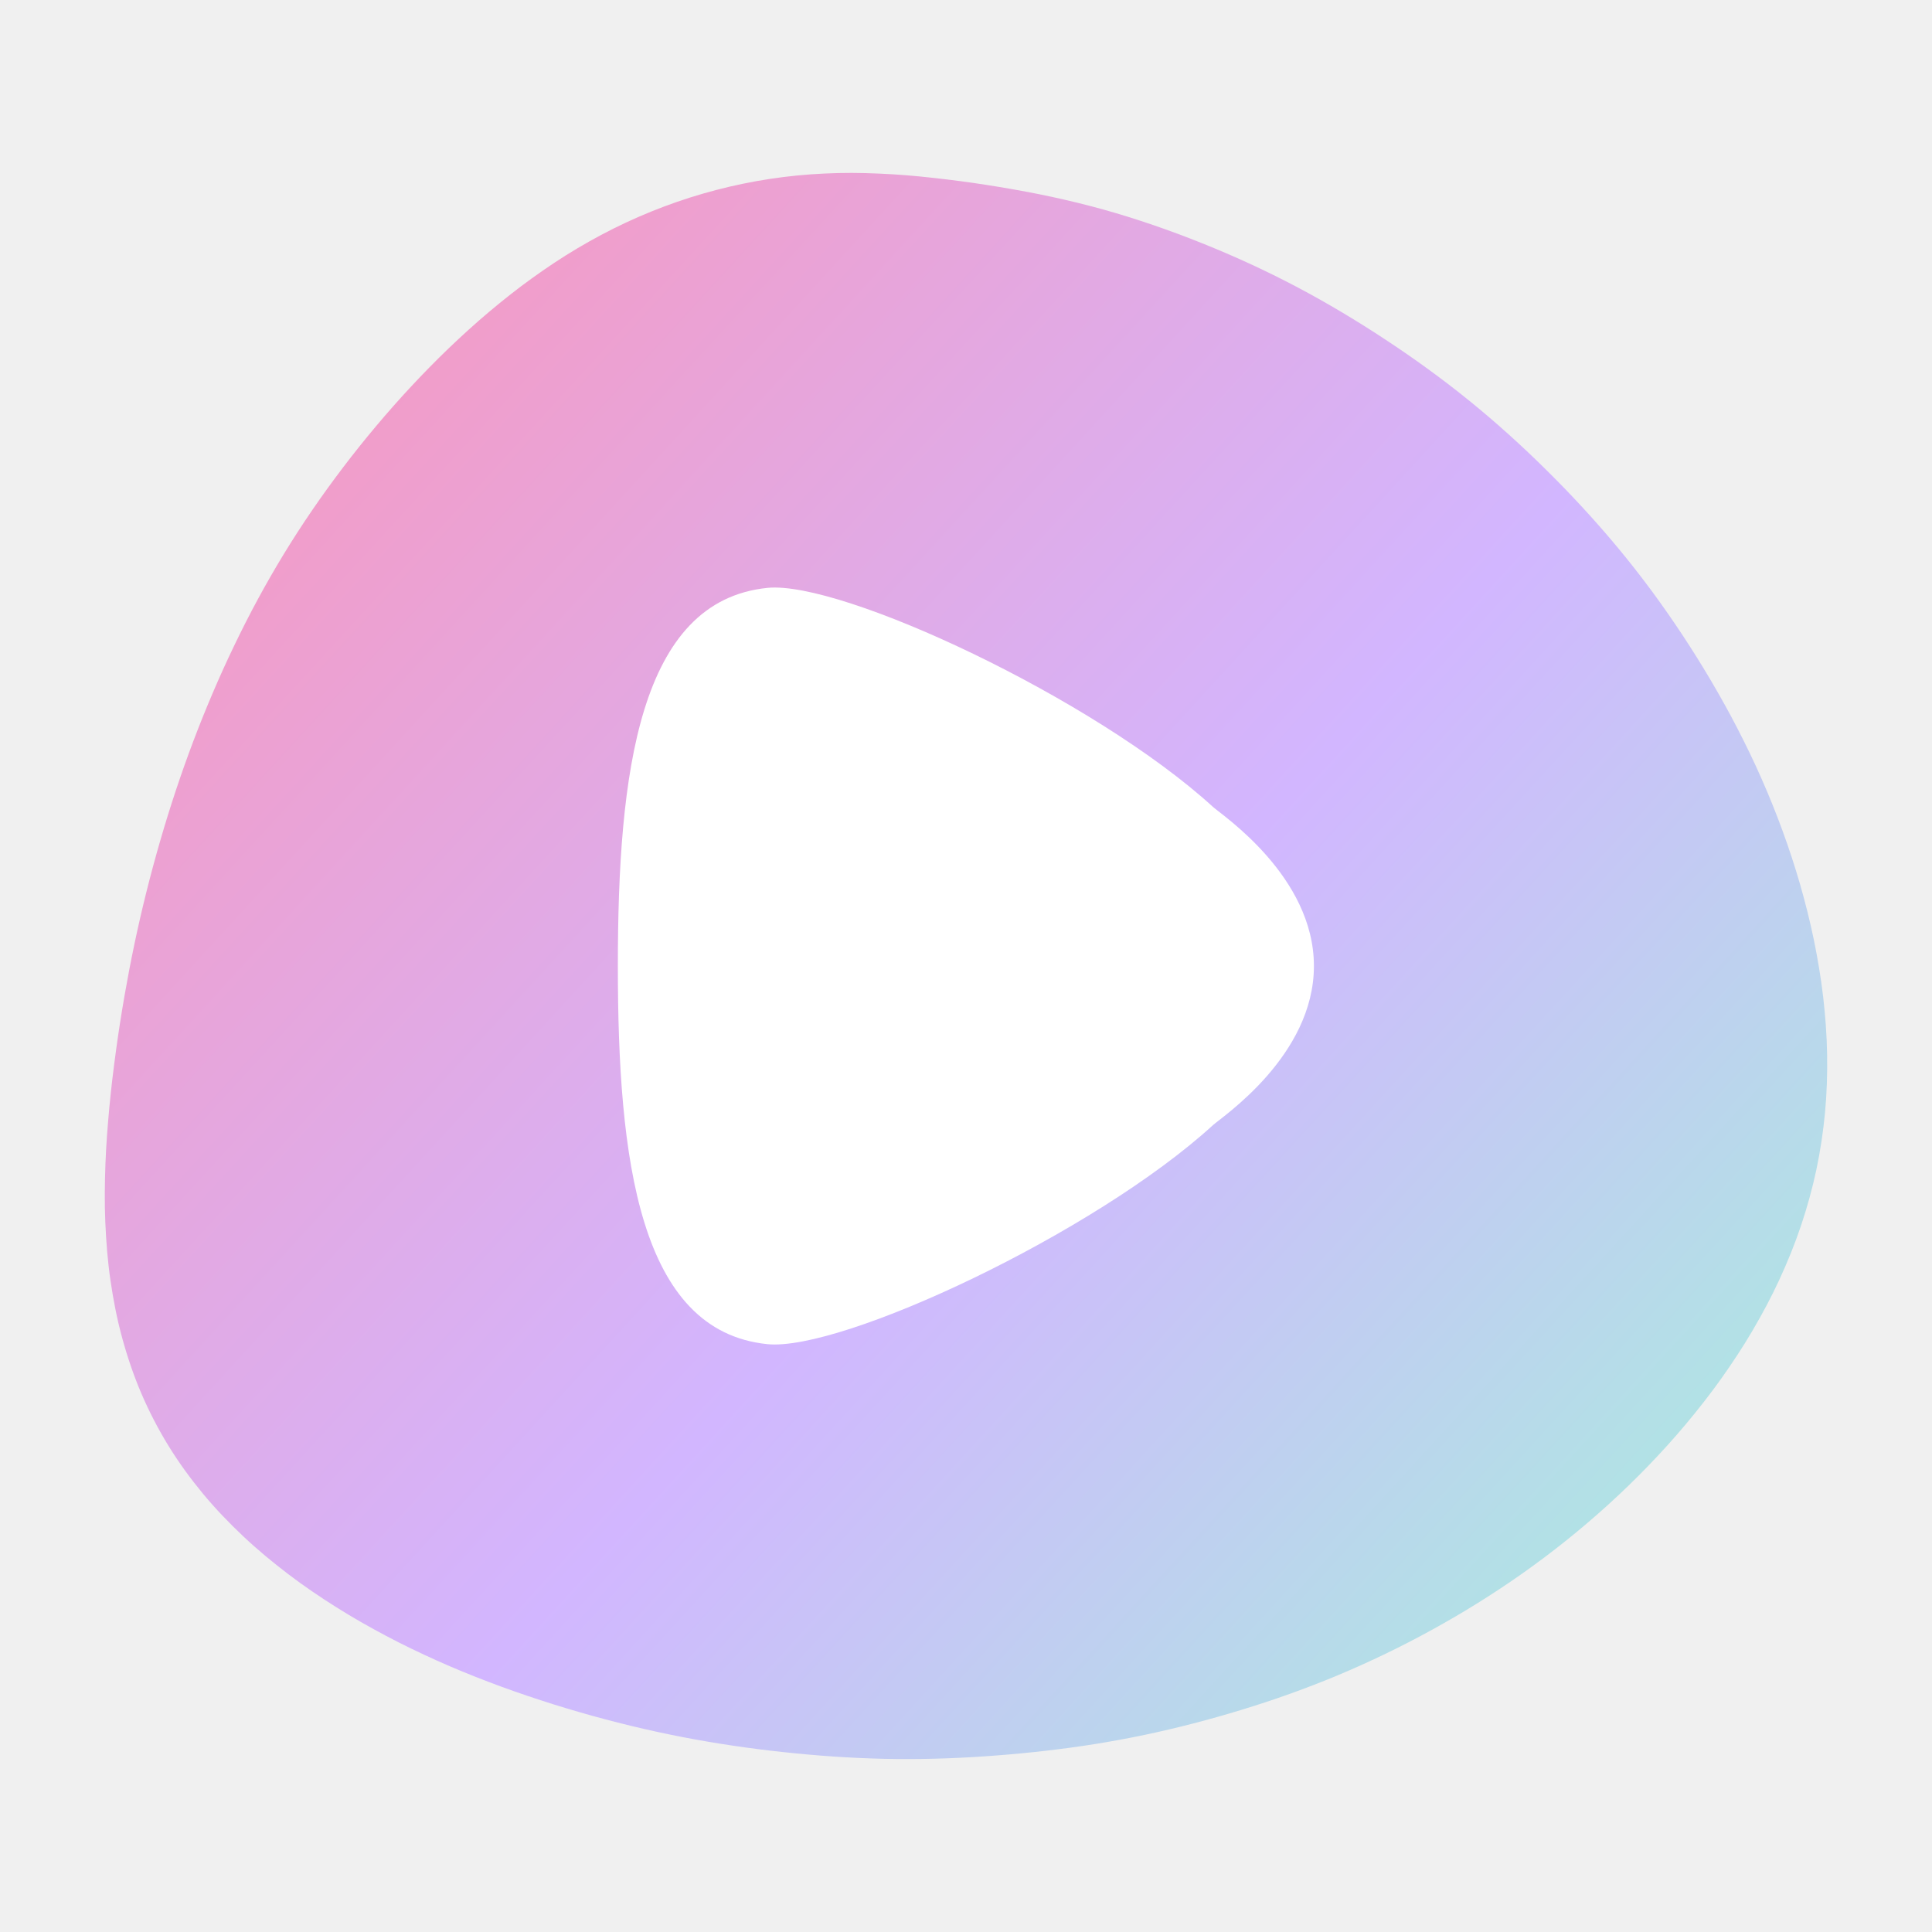
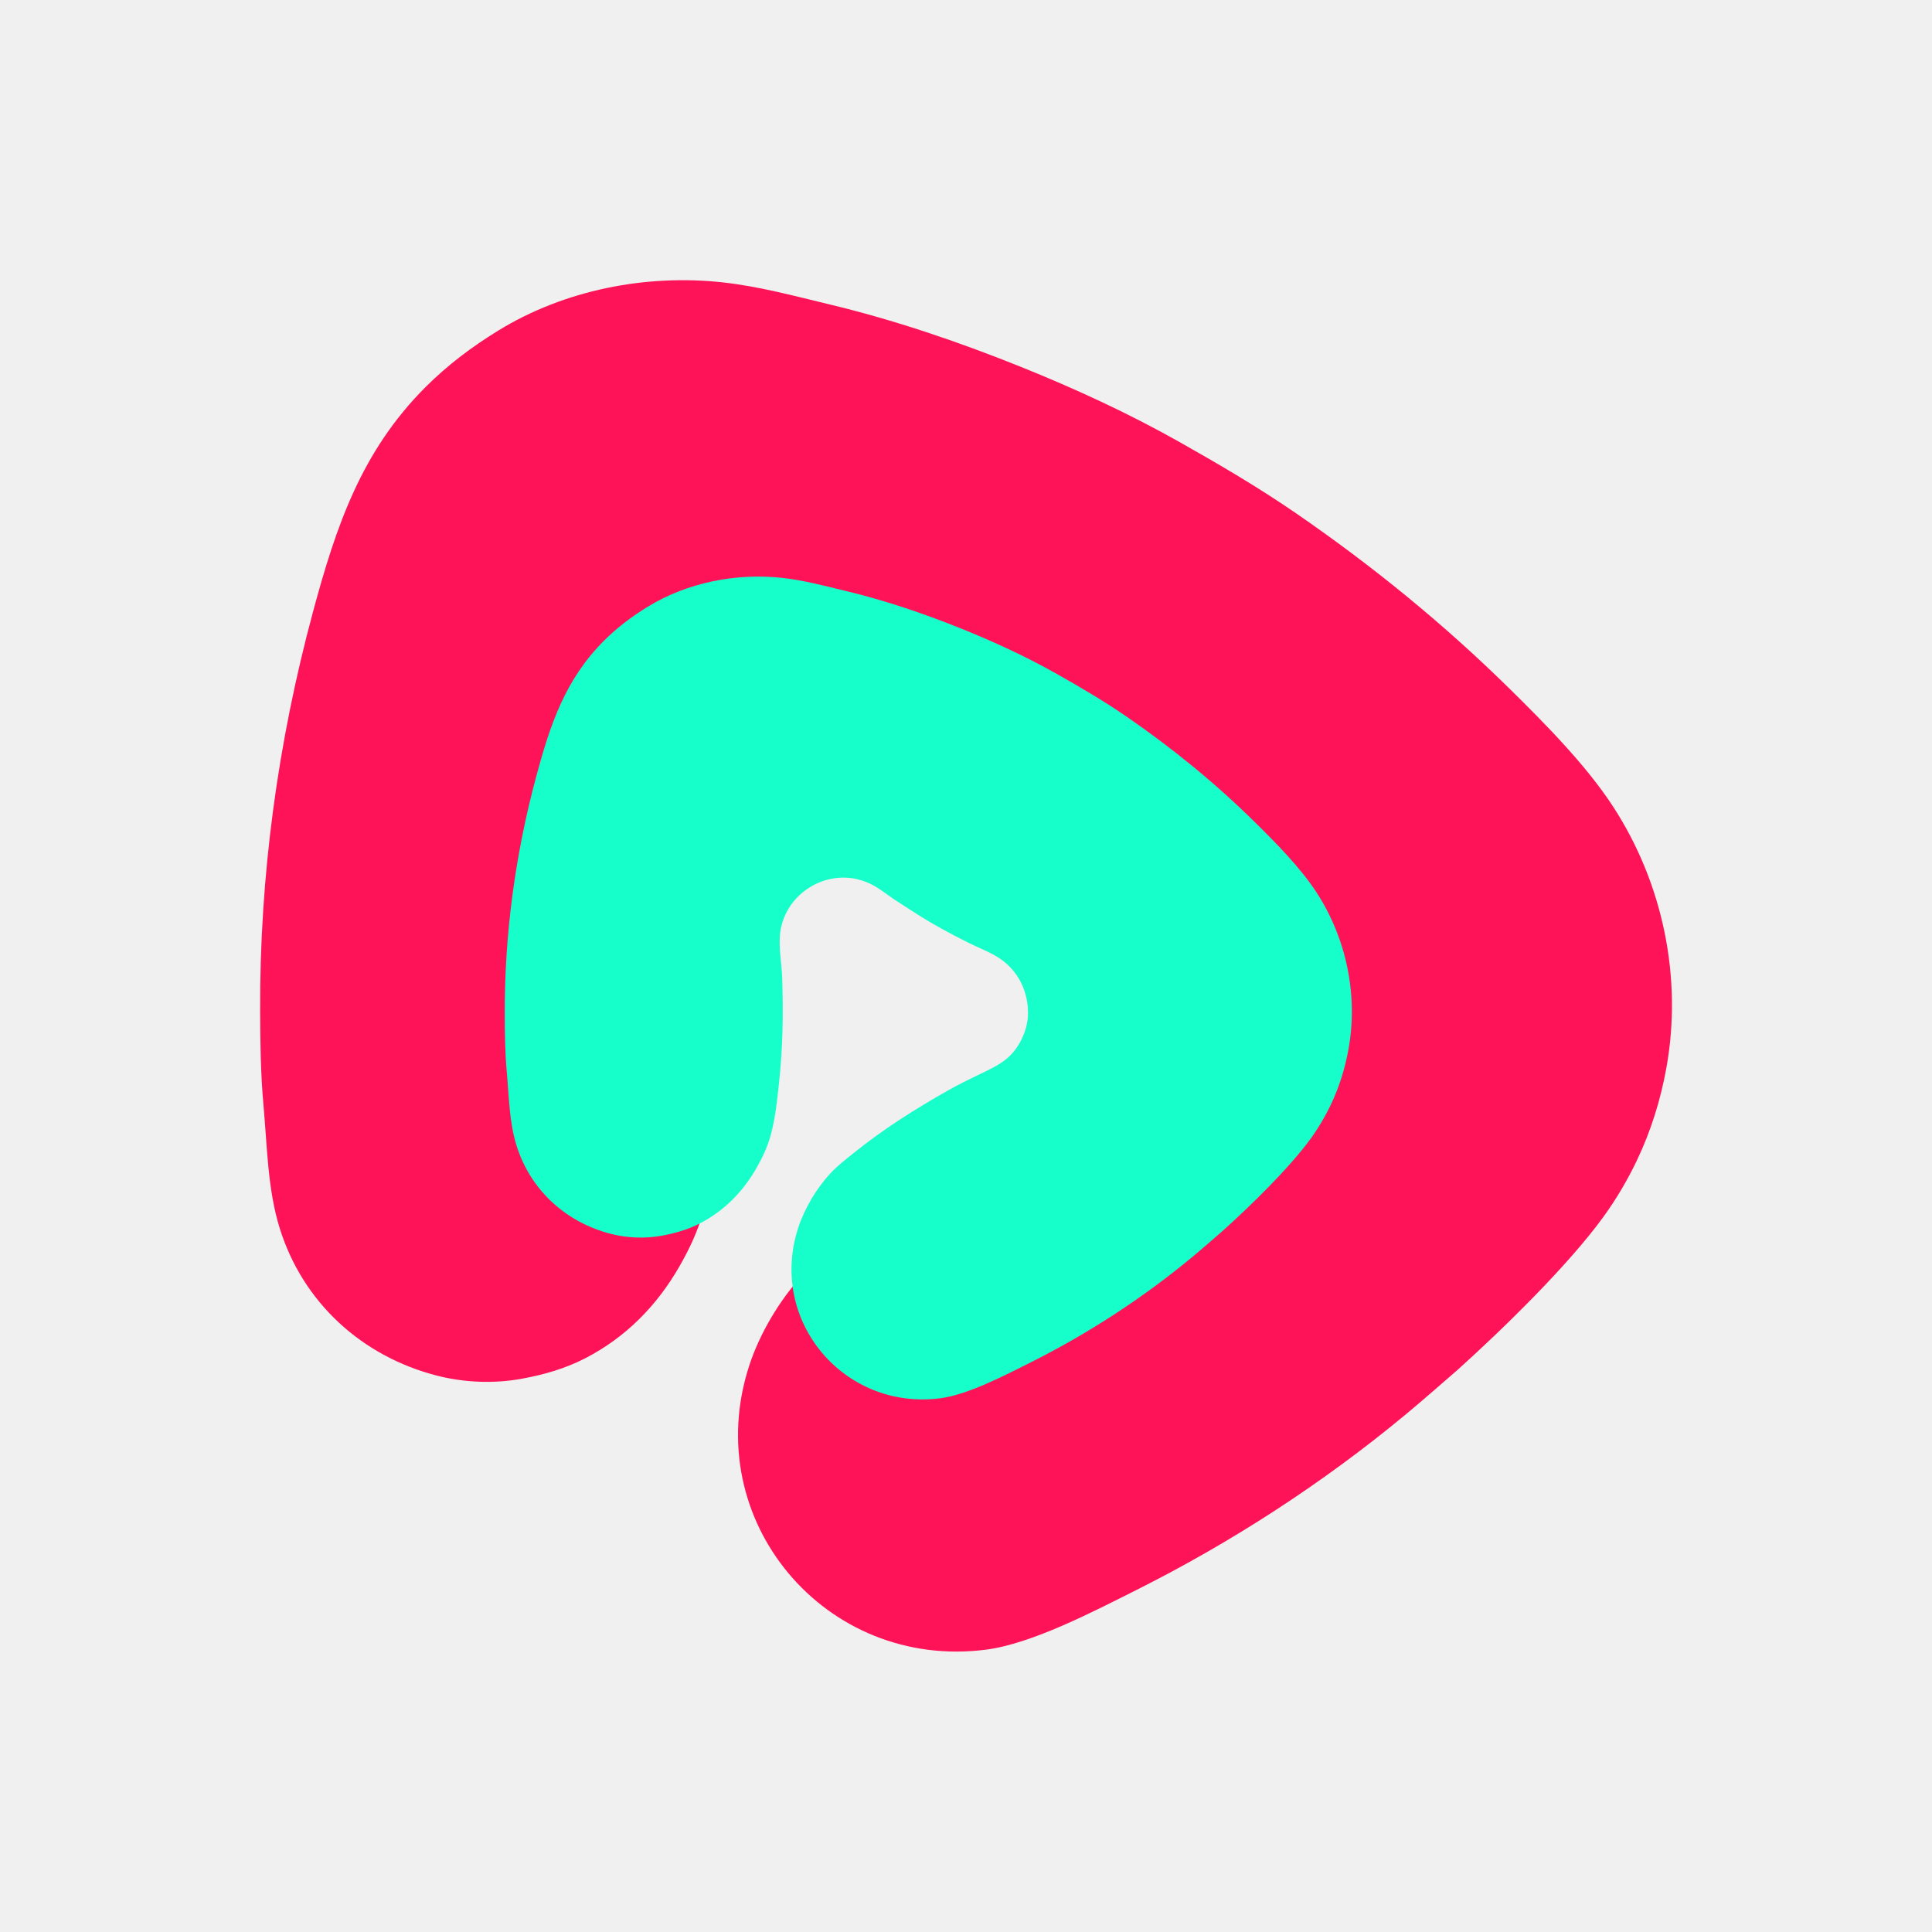
<svg xmlns="http://www.w3.org/2000/svg" width="1024" height="1024" viewBox="0 0 1024 1024">
-   <defs>
-     <linearGradient id="blob" x1="0" y1="0.2" x2="1" y2="1.03" gradientUnits="objectBoundingBox">
-       <stop offset="0" stop-color="#F699C1" />
-       <stop offset="0.5" stop-color="#D2B6FF" />
-       <stop offset="1" stop-color="#A1F8D8" />
-     </linearGradient>
-   </defs>
-   <path d="M966.31 528.36C967.48 538.49 968.25 548.75 968.41 558.97C968.58 569.18 968.25 579.48 967.30 589.67C966.34 599.85 964.81 610.05 962.69 620.06C960.56 630.06 957.80 640.02 954.54 649.71C951.28 659.41 947.39 668.96 943.11 678.22C938.83 687.49 933.99 696.54 928.84 705.30C923.69 714.07 918.07 722.58 912.21 730.81C906.35 739.04 900.10 747.01 893.67 754.69C887.24 762.38 880.51 769.78 873.63 776.91C866.76 784.05 859.65 790.90 852.40 797.49C845.16 804.07 837.73 810.39 830.18 816.45C822.63 822.50 814.91 828.29 807.11 833.81C799.30 839.33 791.36 844.57 783.35 849.57C775.34 854.57 767.23 859.29 759.06 863.79C750.89 868.29 742.64 872.54 734.33 876.55C726.02 880.56 717.64 884.33 709.22 887.86C700.80 891.39 692.31 894.66 683.81 897.71C675.30 900.77 666.75 903.58 658.18 906.20C649.62 908.83 641.02 911.25 632.41 913.48C623.79 915.71 615.15 917.75 606.48 919.56C597.82 921.38 589.14 922.97 580.44 924.37C571.74 925.76 563.02 926.93 554.28 927.94C545.55 928.95 536.80 929.78 528.03 930.45C519.26 931.12 510.47 931.64 501.66 931.96C492.86 932.27 484.03 932.41 475.19 932.32C466.35 932.23 457.50 931.92 448.62 931.42C439.74 930.93 430.84 930.22 421.91 929.34C412.99 928.47 404.04 927.43 395.07 926.19C386.10 924.94 377.10 923.53 368.09 921.88C359.08 920.23 350.05 918.38 341.00 916.29C331.94 914.20 322.87 911.89 313.78 909.37C304.69 906.84 295.57 904.11 286.45 901.13C277.33 898.15 268.17 894.97 259.05 891.48C249.92 888.00 240.77 884.28 231.70 880.20C222.64 876.13 213.56 871.78 204.65 867.05C195.73 862.32 186.84 857.29 178.20 851.83C169.55 846.38 160.99 840.59 152.79 834.34C144.59 828.09 136.53 821.44 129.00 814.34C121.46 807.23 114.18 799.67 107.57 791.69C100.97 783.70 94.78 775.23 89.36 766.41C83.93 757.59 79.10 748.29 75.01 738.78C70.92 729.26 67.55 719.33 64.81 709.32C62.06 699.32 60.06 689.02 58.57 678.77C57.07 668.52 56.26 658.12 55.82 647.83C55.37 637.54 55.52 627.22 55.88 617.05C56.24 606.87 57.05 596.75 57.97 586.78C58.90 576.81 60.11 566.95 61.43 557.21C62.75 547.48 64.25 537.87 65.89 528.36C67.54 518.86 69.33 509.47 71.29 500.16C73.25 490.86 75.37 481.66 77.65 472.54C79.93 463.43 82.37 454.41 84.96 445.47C87.55 436.53 90.30 427.69 93.21 418.92C96.13 410.15 99.20 401.47 102.46 392.86C105.72 384.25 109.15 375.72 112.76 367.27C116.37 358.82 120.15 350.45 124.14 342.18C128.12 333.90 132.27 325.71 136.65 317.63C141.03 309.54 145.62 301.55 150.42 293.67C155.22 285.80 160.25 278.03 165.48 270.39C170.70 262.75 176.15 255.22 181.78 247.82C187.41 240.41 193.23 233.12 199.25 225.96C205.28 218.79 211.50 211.73 217.93 204.83C224.37 197.93 231.00 191.14 237.87 184.56C244.74 177.99 251.81 171.54 259.13 165.37C266.46 159.21 274.00 153.20 281.82 147.58C289.63 141.95 297.70 136.55 306.01 131.62C314.33 126.69 322.92 122.09 331.70 117.99C340.47 113.90 349.51 110.23 358.66 107.05C367.81 103.88 377.18 101.17 386.60 98.96C396.03 96.76 405.64 95.03 415.24 93.83C424.83 92.62 434.55 91.96 444.19 91.72C453.84 91.48 463.52 91.82 473.10 92.38C482.67 92.94 492.21 93.96 501.66 95.09C511.11 96.21 520.50 97.58 529.81 99.12C539.11 100.67 548.36 102.36 557.50 104.34C566.65 106.33 575.72 108.53 584.68 111.02C593.65 113.51 602.51 116.30 611.27 119.30C620.03 122.29 628.70 125.54 637.25 128.97C645.81 132.40 654.27 136.03 662.60 139.87C670.93 143.72 679.16 147.77 687.25 152.04C695.35 156.30 703.31 160.81 711.17 165.48C719.03 170.15 726.78 175.03 734.41 180.06C742.04 185.09 749.57 190.28 756.97 195.67C764.36 201.06 771.64 206.62 778.76 212.40C785.88 218.17 792.86 224.16 799.71 230.32C806.56 236.48 813.26 242.84 819.84 249.35C826.42 255.86 832.88 262.53 839.18 269.39C845.48 276.25 851.66 283.27 857.65 290.50C863.64 297.73 869.46 305.15 875.10 312.76C880.73 320.37 886.18 328.18 891.46 336.15C896.73 344.12 901.84 352.27 906.74 360.58C911.64 368.90 916.39 377.39 920.86 386.06C925.34 394.73 929.63 403.59 933.61 412.62C937.59 421.65 941.34 430.88 944.75 440.24C948.17 449.60 951.32 459.14 954.10 468.80C956.87 478.47 959.36 488.30 961.40 498.22C963.43 508.15 965.14 518.24 966.31 528.36Z" fill="url(#blob)" />
-   <path d="M10.09 32C10.09 19.79 11.42 8.96 19.53 8.14C24.2 7.67 40.14 15.11 47.64 21.96C48.21 22.48 54.01 26.33 54.01 32C54.01 37.67 48.21 41.52 47.64 42.04C40.14 48.89 24.2 56.33 19.53 55.86C11.42 55.04 10.09 44.21 10.09 32Z" fill="#FFFFFF" transform="matrix(8.40 0 0 8.40 242.72 243.21)" />
+   <path d="M772.55 705.56C763.45 713.42 754.47 721.38 745.21 729.06C701.40 765.42 652.81 796.95 601.91 822.44C579.68 833.57 546.99 850.69 522.71 853.84C437.58 864.89 370.38 785.25 397.11 703.28C402.63 686.36 413.14 668.60 425.20 655.52C431.54 648.65 438.97 642.94 446.22 637.11C472.47 616 500.76 598.11 530.05 581.58C539 576.53 548.29 572.01 557.55 567.56C574.61 559.37 586.69 553.59 595.09 535.33C597.83 529.39 599.73 522.71 600.02 516.15C600.97 494.90 591.33 475.22 573.02 463.98C564.88 458.98 555.62 455.57 547.09 451.28C532.31 443.84 517.56 436.01 503.59 427.13C496.29 422.49 488.99 417.89 481.80 413.09C475.48 408.85 469.50 403.94 462.75 400.38C458.37 398.06 453.64 396.31 448.80 395.23C419.48 388.71 389.43 407.48 382.27 436.62C378.64 451.40 382.56 468.28 383 483.39C383.96 515.87 383.57 542.82 380.17 575.22C378.55 590.63 376.90 606.54 372.79 621.52C369.97 631.84 365.45 641.39 360.15 650.65C348.19 671.53 331.73 688.27 310.26 699.38C299.55 704.92 288.10 708.17 276.29 710.31C261.78 712.93 245.96 712.31 231.67 708.64C191.89 698.43 160.56 669.99 148.26 630.52C141.80 609.80 141.61 586.78 139.65 565.29C138.14 548.71 137.94 531.99 137.88 515.35C137.58 443.89 147.22 373.12 165.79 304.17C178.05 258.65 191.39 218.79 225.59 184.61C237.22 172.99 250.13 163.28 264.11 154.70C299.18 133.17 342.26 124.73 382.94 129.15C402.06 131.23 420.88 136.33 439.54 140.81C474.01 149.08 507.87 160.60 540.74 173.80C569.55 185.38 598.09 198.50 625.15 213.77C646.25 225.68 667.17 237.94 687.14 251.69C727.57 279.53 765.38 310.32 800.36 344.79C819.05 363.20 840.72 385.10 854.98 407.02C881.39 447.60 891.81 497.69 883.24 545.37C880.19 562.37 875.03 578.95 867.58 594.56C862.58 605.02 856.63 615.11 849.82 624.49C831.04 650.34 796.63 683.88 772.55 705.56Z" fill="#FF1358" transform="translate(0 20.5)" />
+   <path d="M772.55 705.56C763.45 713.42 754.47 721.38 745.21 729.06C701.40 765.42 652.81 796.95 601.91 822.44C579.68 833.57 546.99 850.69 522.71 853.84C437.58 864.89 370.38 785.25 397.11 703.28C402.63 686.36 413.14 668.60 425.20 655.52C431.54 648.65 438.97 642.94 446.22 637.11C472.47 616 500.76 598.11 530.05 581.58C539 576.53 548.29 572.01 557.55 567.56C574.61 559.37 586.69 553.59 595.09 535.33C597.83 529.39 599.73 522.71 600.02 516.15C600.97 494.90 591.33 475.22 573.02 463.98C564.88 458.98 555.62 455.57 547.09 451.28C532.31 443.84 517.56 436.01 503.59 427.13C496.29 422.49 488.99 417.89 481.80 413.09C475.48 408.85 469.50 403.94 462.75 400.38C458.37 398.06 453.64 396.31 448.80 395.23C419.48 388.71 389.43 407.48 382.27 436.62C378.64 451.40 382.56 468.28 383 483.39C383.96 515.87 383.57 542.82 380.17 575.22C378.55 590.63 376.90 606.54 372.79 621.52C369.97 631.84 365.45 641.39 360.15 650.65C348.19 671.53 331.73 688.27 310.26 699.38C299.55 704.92 288.10 708.17 276.29 710.31C261.78 712.93 245.96 712.31 231.67 708.64C191.89 698.43 160.56 669.99 148.26 630.52C141.80 609.80 141.61 586.78 139.65 565.29C138.14 548.71 137.94 531.99 137.88 515.35C137.58 443.89 147.22 373.12 165.79 304.17C178.05 258.65 191.39 218.79 225.59 184.61C237.22 172.99 250.13 163.28 264.11 154.70C299.18 133.17 342.26 124.73 382.94 129.15C402.06 131.23 420.88 136.33 439.54 140.81C474.01 149.08 507.87 160.60 540.74 173.80C569.55 185.38 598.09 198.50 625.15 213.77C646.25 225.68 667.17 237.94 687.14 251.69C727.57 279.53 765.38 310.32 800.36 344.79C819.05 363.20 840.72 385.10 854.98 407.02C881.39 447.60 891.81 497.69 883.24 545.37C880.19 562.37 875.03 578.95 867.58 594.56C862.58 605.02 856.63 615.11 849.82 624.49C831.04 650.34 796.63 683.88 772.55 705.56Z" fill="#16FFCB" transform="matrix(0.6 0 0 0.6 184.8 228.8)" />
</svg>
